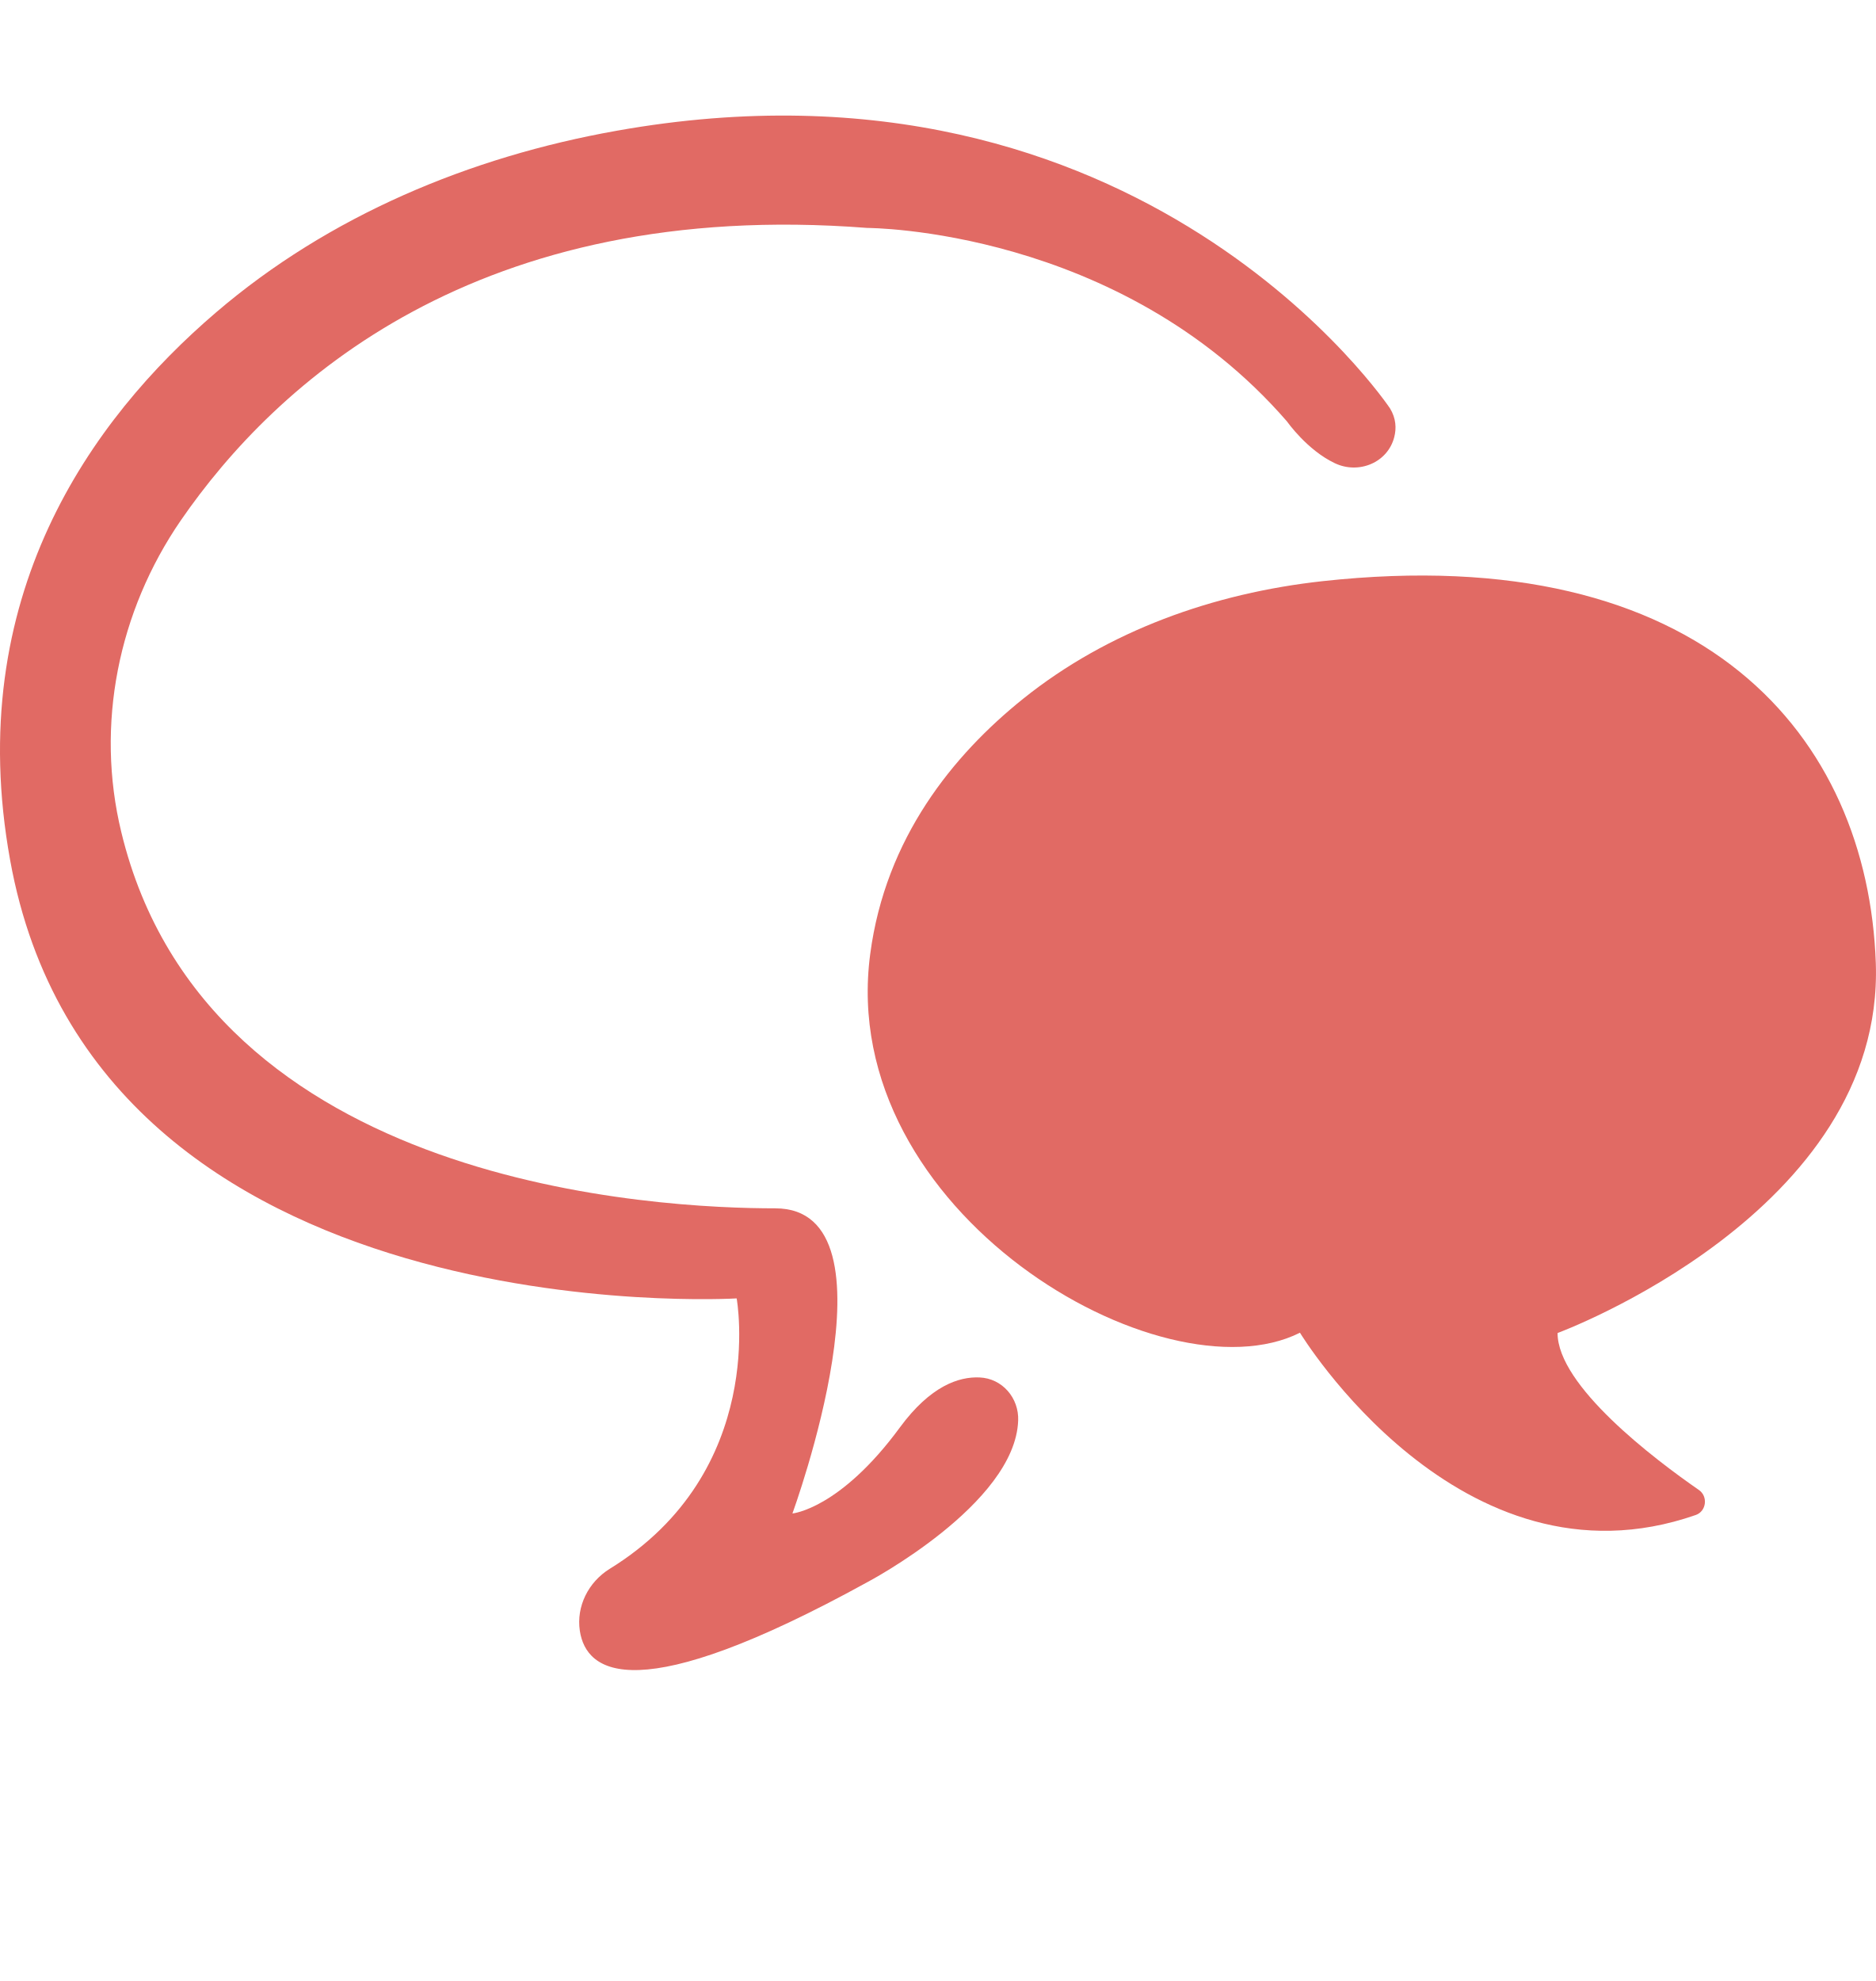
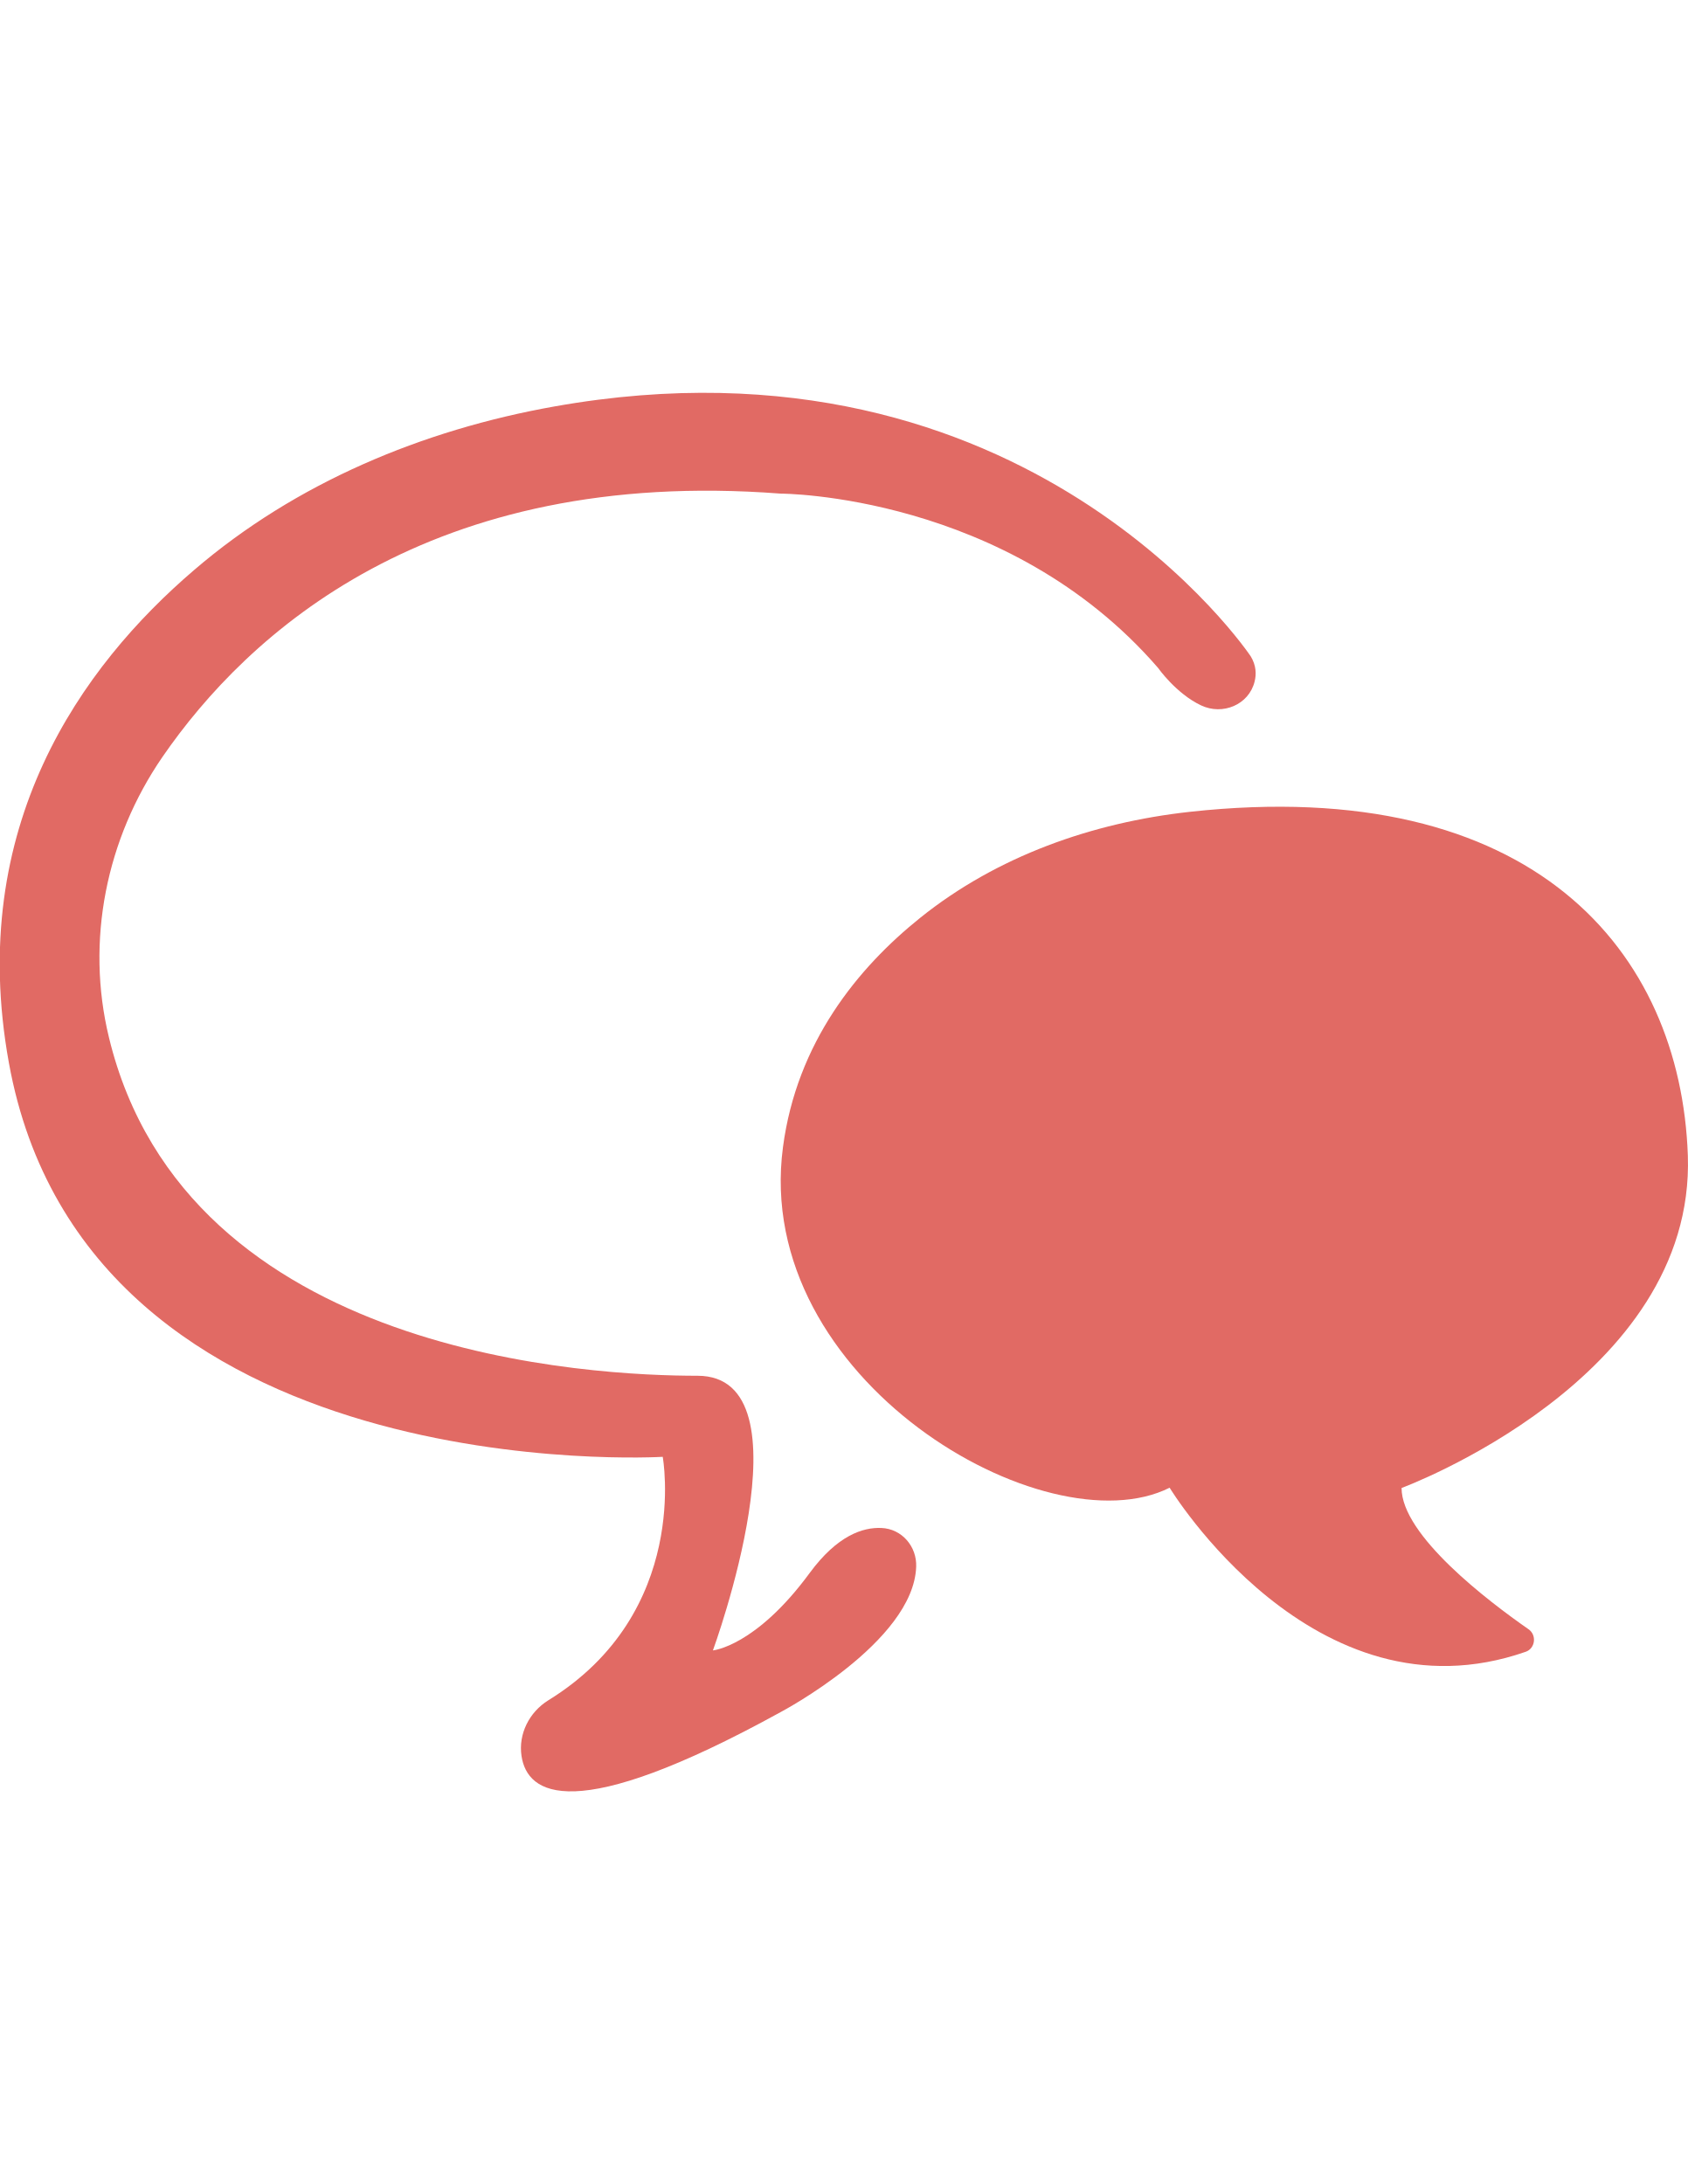
- <svg xmlns="http://www.w3.org/2000/svg" version="1.1" id="Layer_1" x="0px" y="0px" viewBox="256.2 416.3 612.3 646.6" enable-background="new 256.2 416.3 612.3 646.6" xml:space="preserve">
-   <path fill="#E16A64" d="M764.7,851.4c0,0,106.7-39.3,103.9-120.7C866,656.9,812.8,592.3,687.9,606c-35.4,3.9-69.9,16.1-97.7,38.4  c-22.8,18.3-44.9,45.4-49.9,83.3c-11.2,84.3,95.4,146.1,140.3,123.6c0,0,52.3,86.3,129.2,59.5c3.5-1.2,4.1-6.1,1-8.2  C796.2,892.5,764.7,868.6,764.7,851.4z" />
-   <path fill="#E16A64" d="M710,549.6c0,0-80.8-121.3-252.6-90.6c-47.8,8.5-93.8,27.7-130.7,59.3c-40.8,34.9-82.7,93-67.2,178.7  c28.1,155.8,237.2,143.1,237.2,143.1s10.3,56.4-41.5,88.3c-6.9,4.3-10.9,12.2-9.7,20.2c2.1,13.8,18.5,25.6,93.9-15.9  c0,0,48.2-25.4,49.2-52.7c0.3-7.4-5.2-13.8-12.6-14.1c-6.7-0.3-16,2.7-26,16.3c-19.6,26.7-35.1,28.1-35.1,28.1s36.5-99.6-5.6-99.6  c-36.8,0-185.4-6.4-213.5-122.8c-8.5-35-1-72,19.4-101.7c30.8-44.7,96.6-105.4,224.2-95.5c0,0,82.2,0,137,63.2  c0,0,6.5,9.3,15.6,13.6c7.8,3.7,17.3-0.2,19.4-8.6C712.1,556.1,712,552.9,710,549.6z" />
+ <svg xmlns="http://www.w3.org/2000/svg" version="1.1" id="Layer_1" x="0px" y="0px" viewBox="0 0 612 792" enable-background="new 0 0 612 792" xml:space="preserve">
+   <path fill="#E16A64" d="M508.2,539.6c0,0,106.6-39.3,103.8-120.6c-2.6-73.8-55.8-138.3-180.6-124.6c-35.4,3.9-69.9,16.1-97.7,38.4  C311,351,288.9,378.1,283.9,416c-11.2,84.3,95.4,146,140.2,123.5c0,0,52.3,86.3,129.1,59.5c3.5-1.2,4.1-6.1,1-8.2  C539.7,580.7,508.2,556.8,508.2,539.6z" />
+   <path fill="#E16A64" d="M453.5,238c0,0-80.8-121.2-252.5-90.6c-47.8,8.5-93.8,27.7-130.6,59.3c-40.8,34.9-82.7,93-67.2,178.6  c28.1,155.7,237.1,143,237.1,143s10.3,56.4-41.5,88.3c-6.9,4.3-10.9,12.2-9.7,20.2c2.1,13.8,18.5,25.6,93.9-15.9  c0,0,48.2-25.4,49.2-52.7c0.3-7.4-5.2-13.8-12.6-14.1c-6.7-0.3-16,2.7-26,16.3c-19.6,26.7-35.1,28.1-35.1,28.1s36.5-99.6-5.6-99.6  c-36.8,0-185.3-6.4-213.4-122.7c-8.5-35-1-72,19.4-101.7c30.8-44.7,96.6-105.3,224.1-95.5c0,0,82.2,0,136.9,63.2  c0,0,6.5,9.3,15.6,13.6c7.8,3.7,17.3-0.2,19.4-8.6C455.6,244.5,455.5,241.3,453.5,238z" />
</svg>
